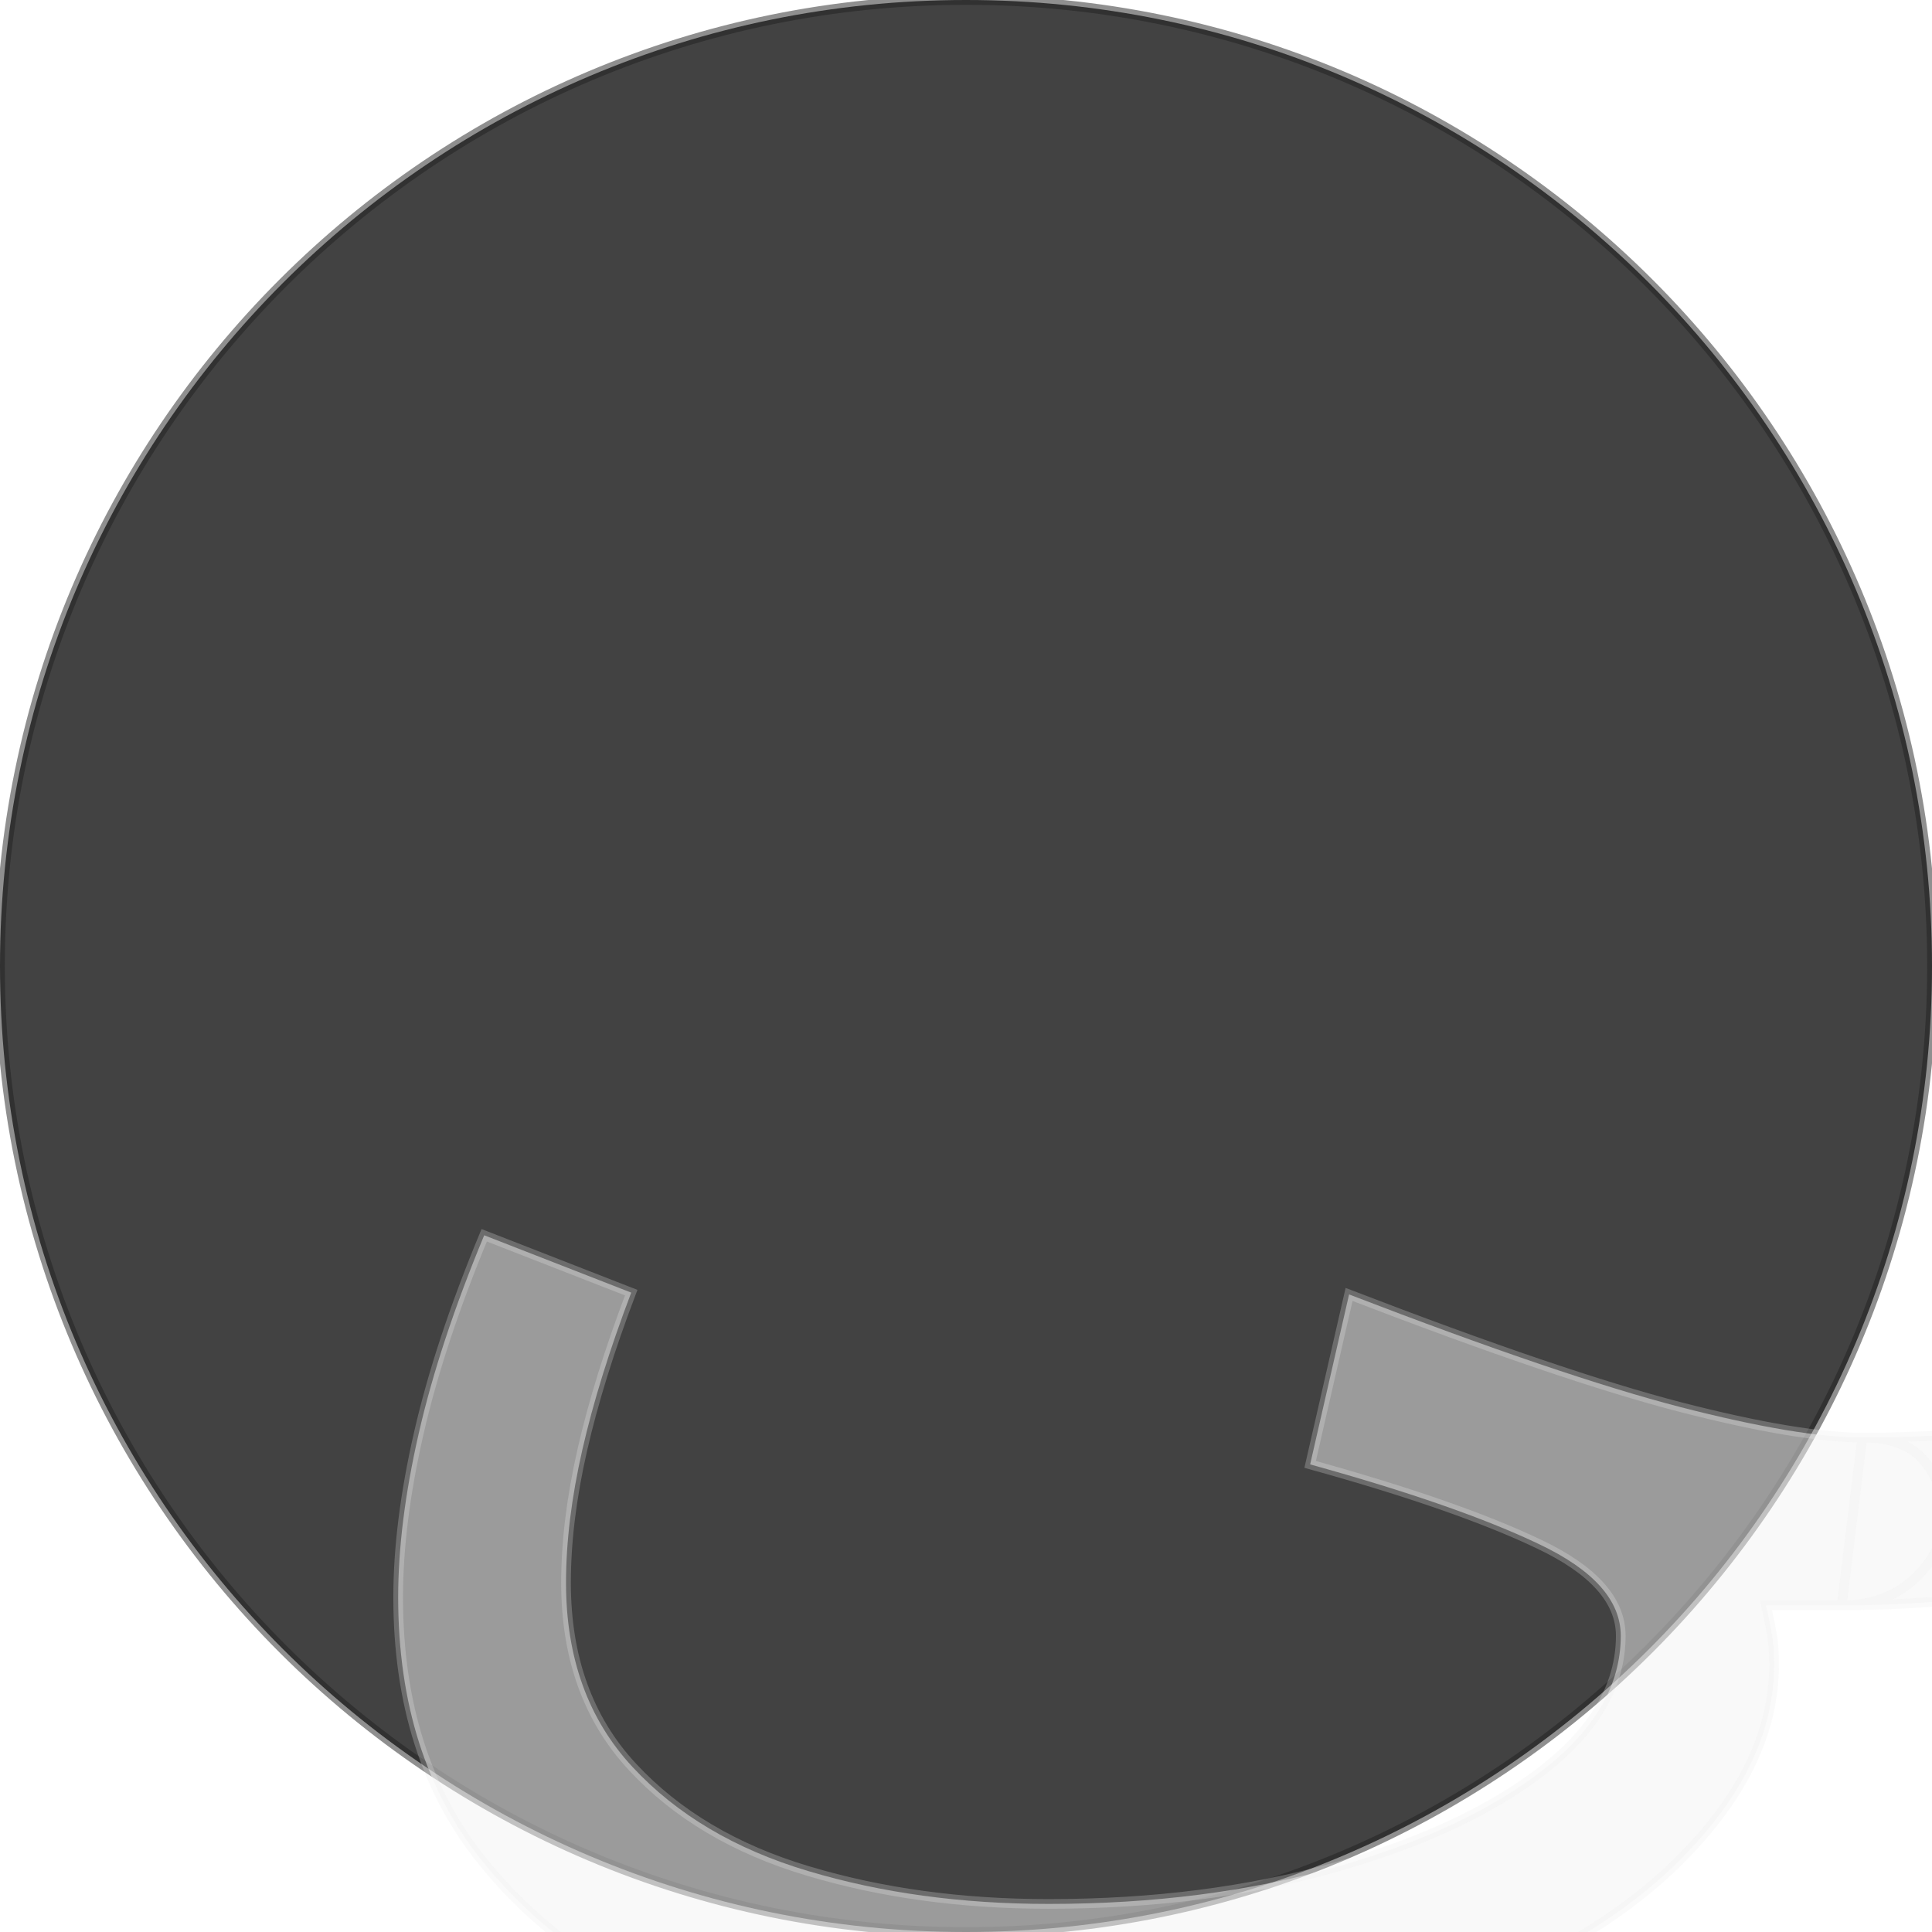
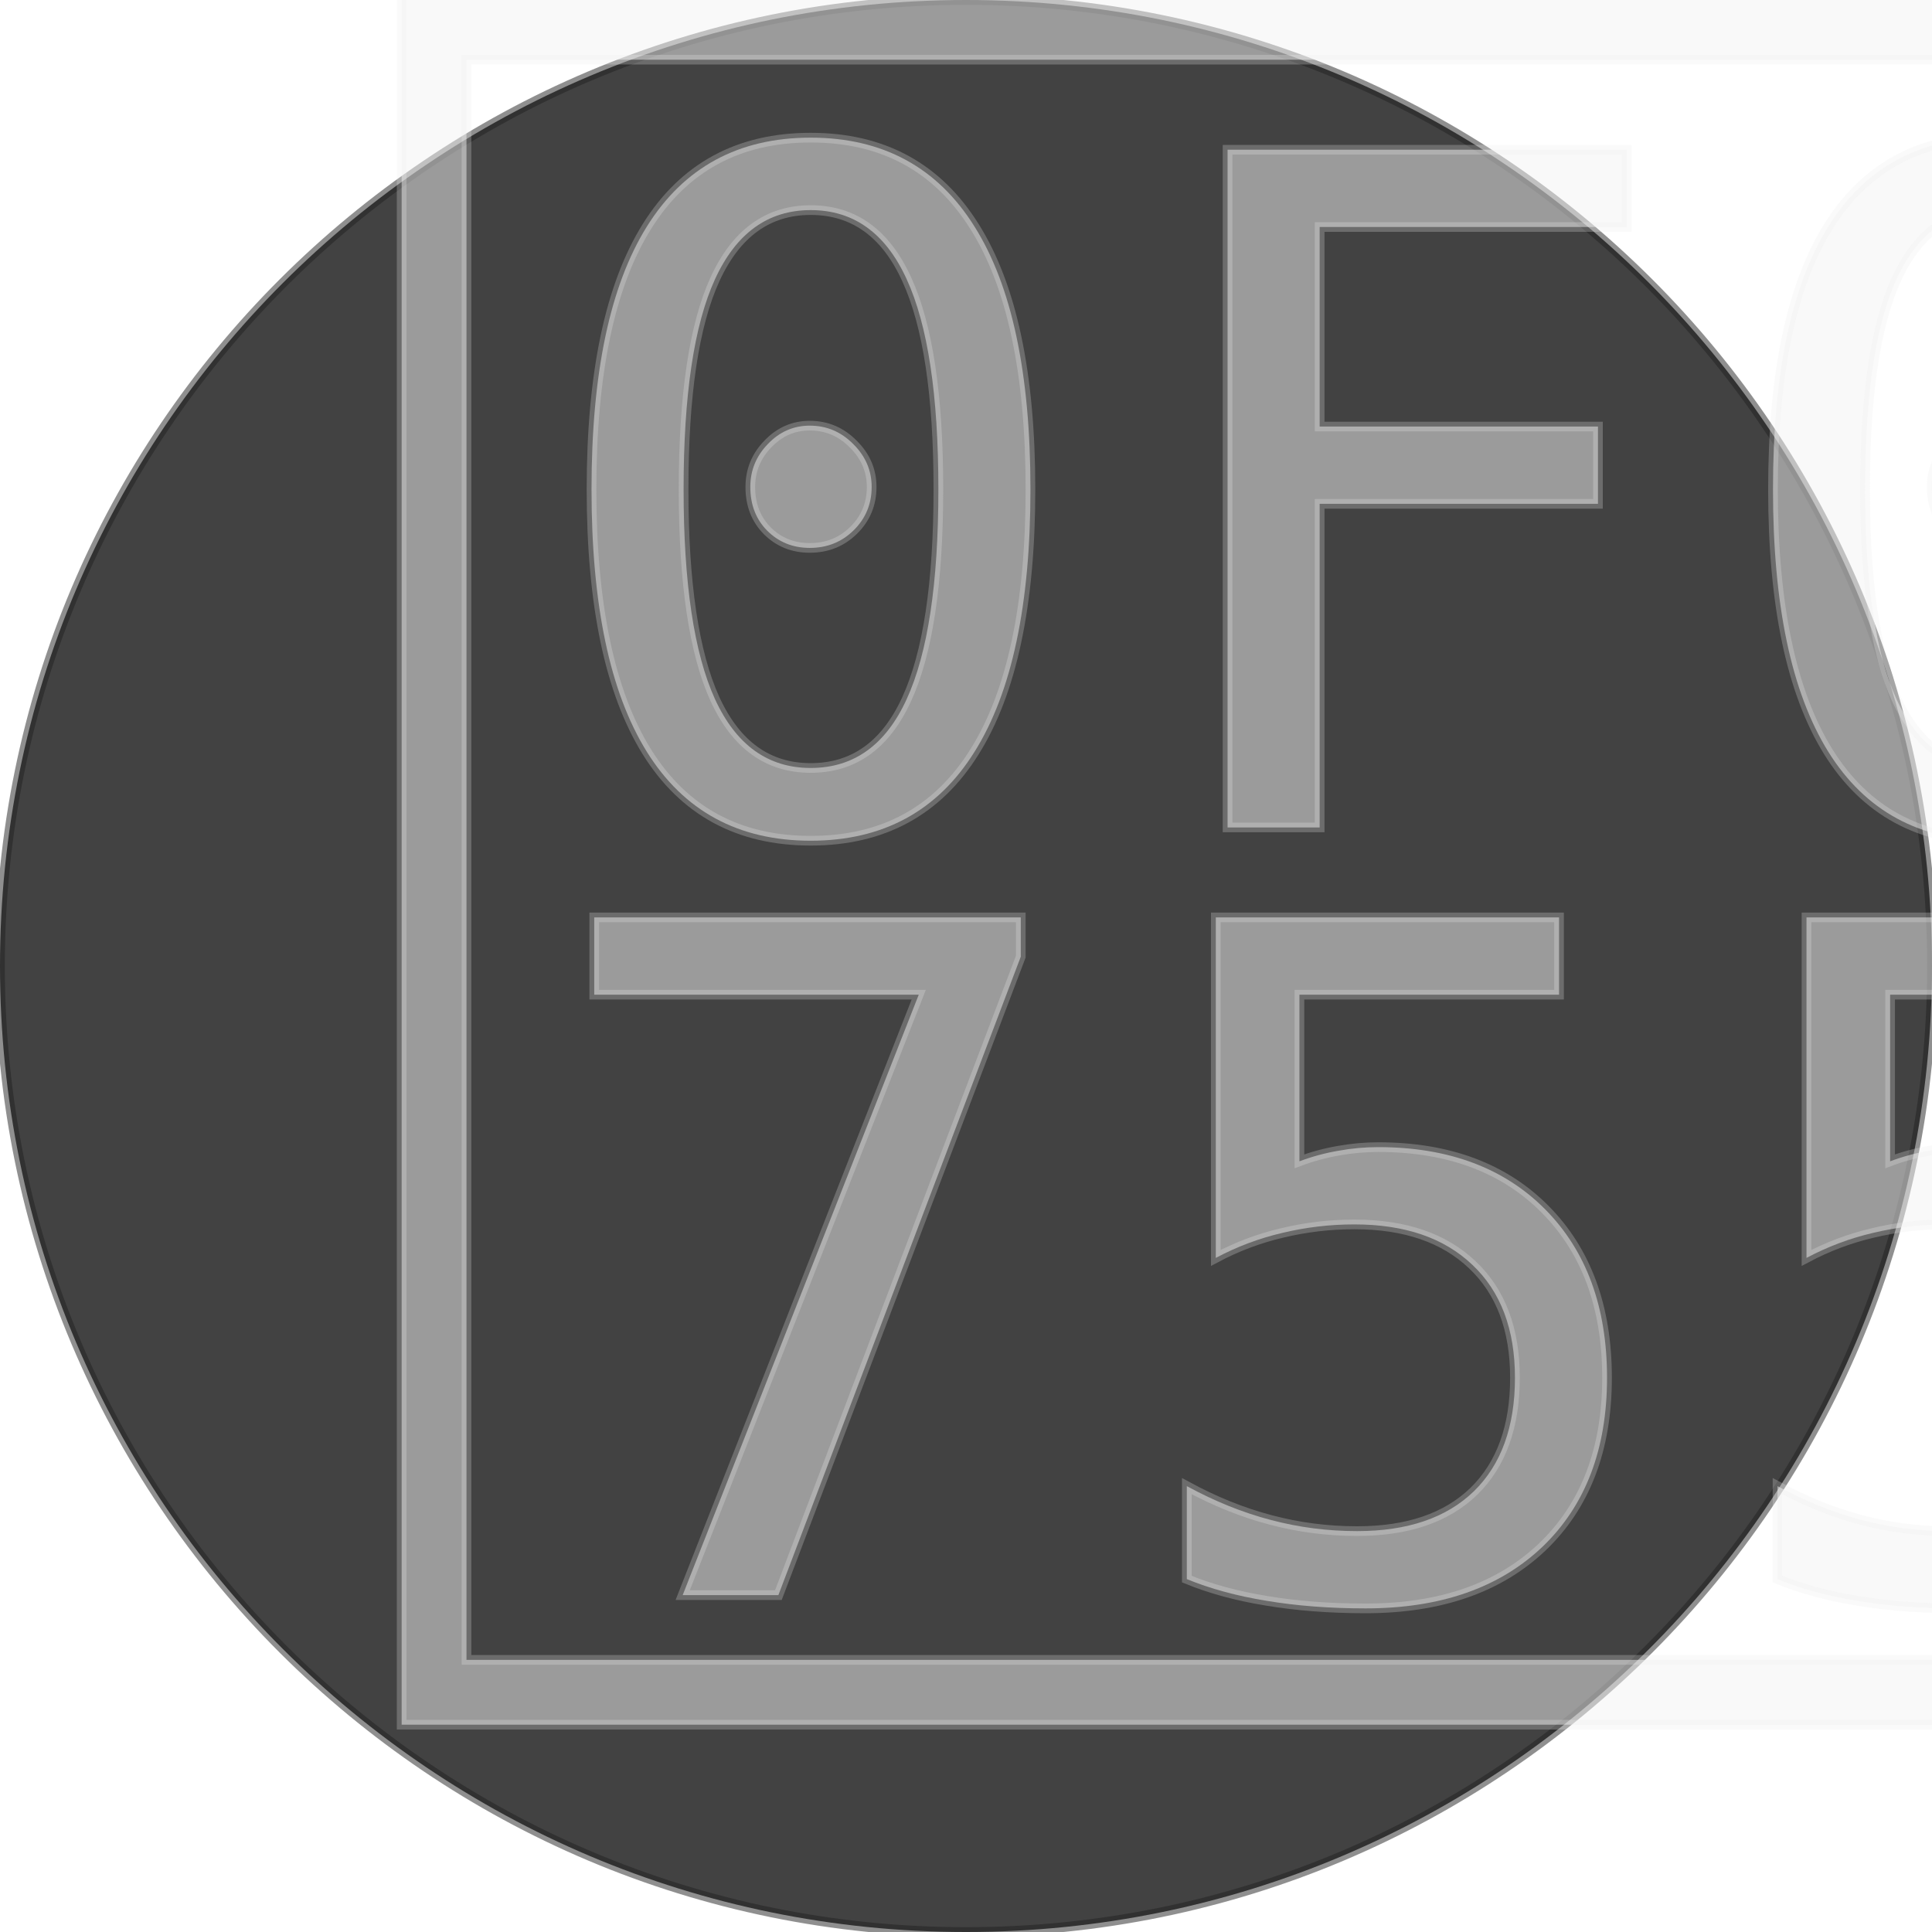
<svg xmlns="http://www.w3.org/2000/svg" width="100mm" height="100mm" viewBox="0 0 100 100" version="1.1" id="svg8">
  <g>
    <circle r="50" cy="50" cx="50" style="         fill:#424242;         fill-opacity:1;         fill-rule:evenodd;         stroke:#212121;         stroke-opacity:0.5;         stroke-width:0.5;         " />
-     <text y="82.564" x="17.436" style="         fill:#f5f5f5;         fill-opacity:0.5;         stroke:#eeeeee;         stroke-opacity:0.25;         stroke-width:0.5;         font-style:normal;         font-variant:normal;         font-weight:normal;         font-stretch:normal;         font-size:105.833px;         font-family:'FiraCode Nerd Font Mono';" xml:space="preserve">ﱓ</text>
+     <text y="82.564" x="17.436" style="         fill:#f5f5f5;         fill-opacity:0.5;         stroke:#eeeeee;         stroke-opacity:0.25;         stroke-width:0.5;         font-style:normal;         font-variant:normal;         font-weight:normal;         font-stretch:normal;         font-size:105.833px;         font-family:'FiraCode Nerd Font Mono';" xml:space="preserve">󰝕</text>
  </g>
</svg>
